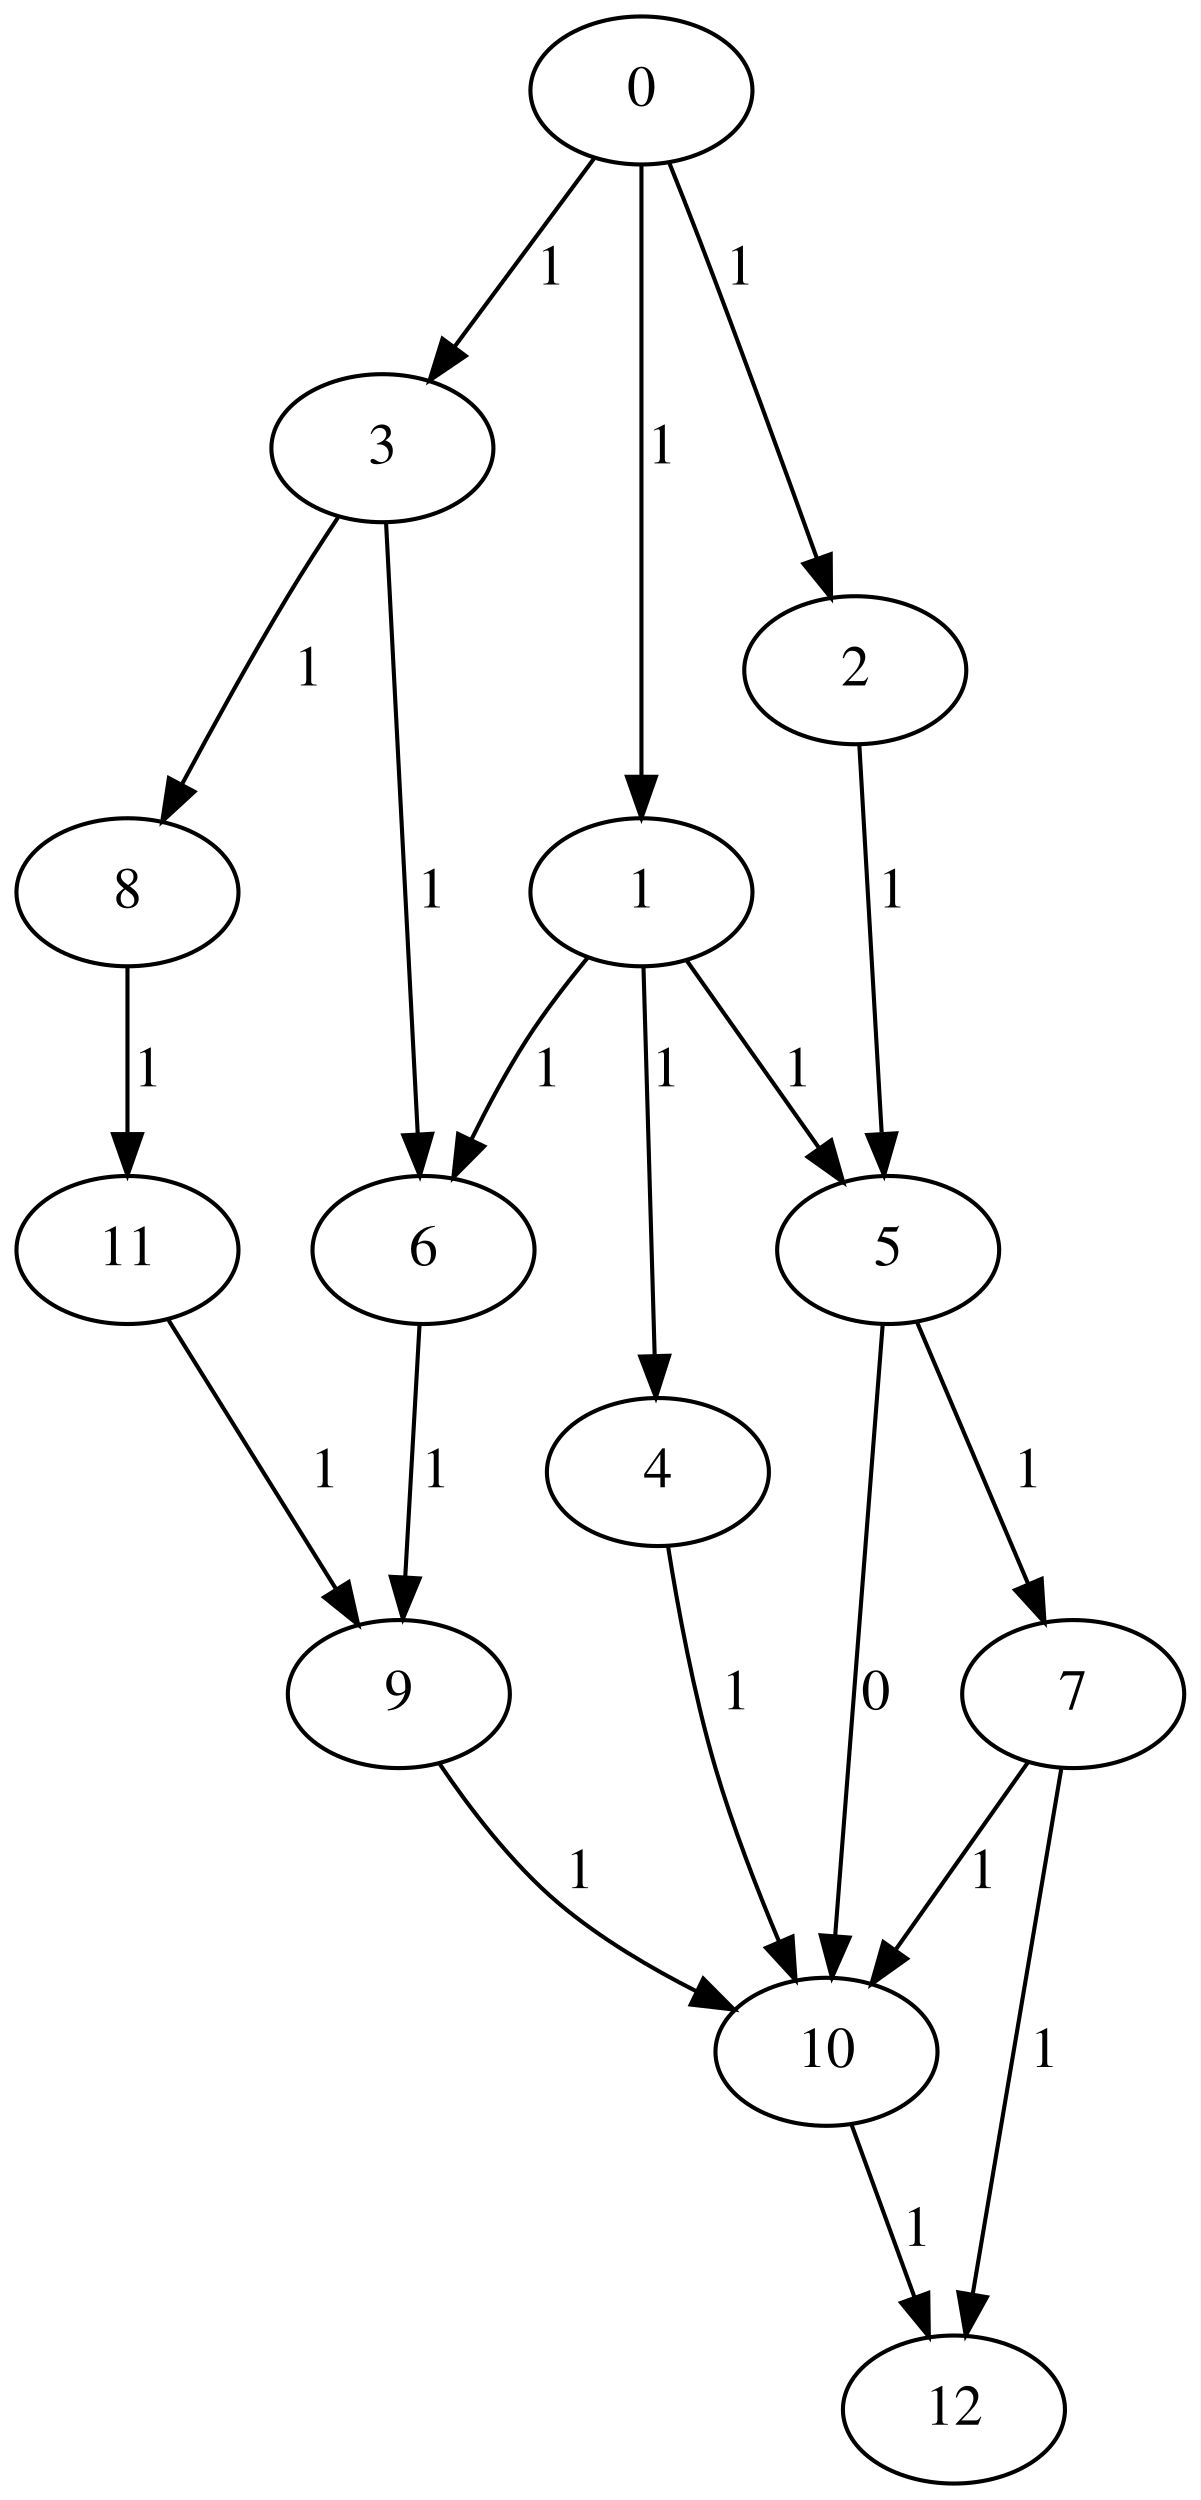
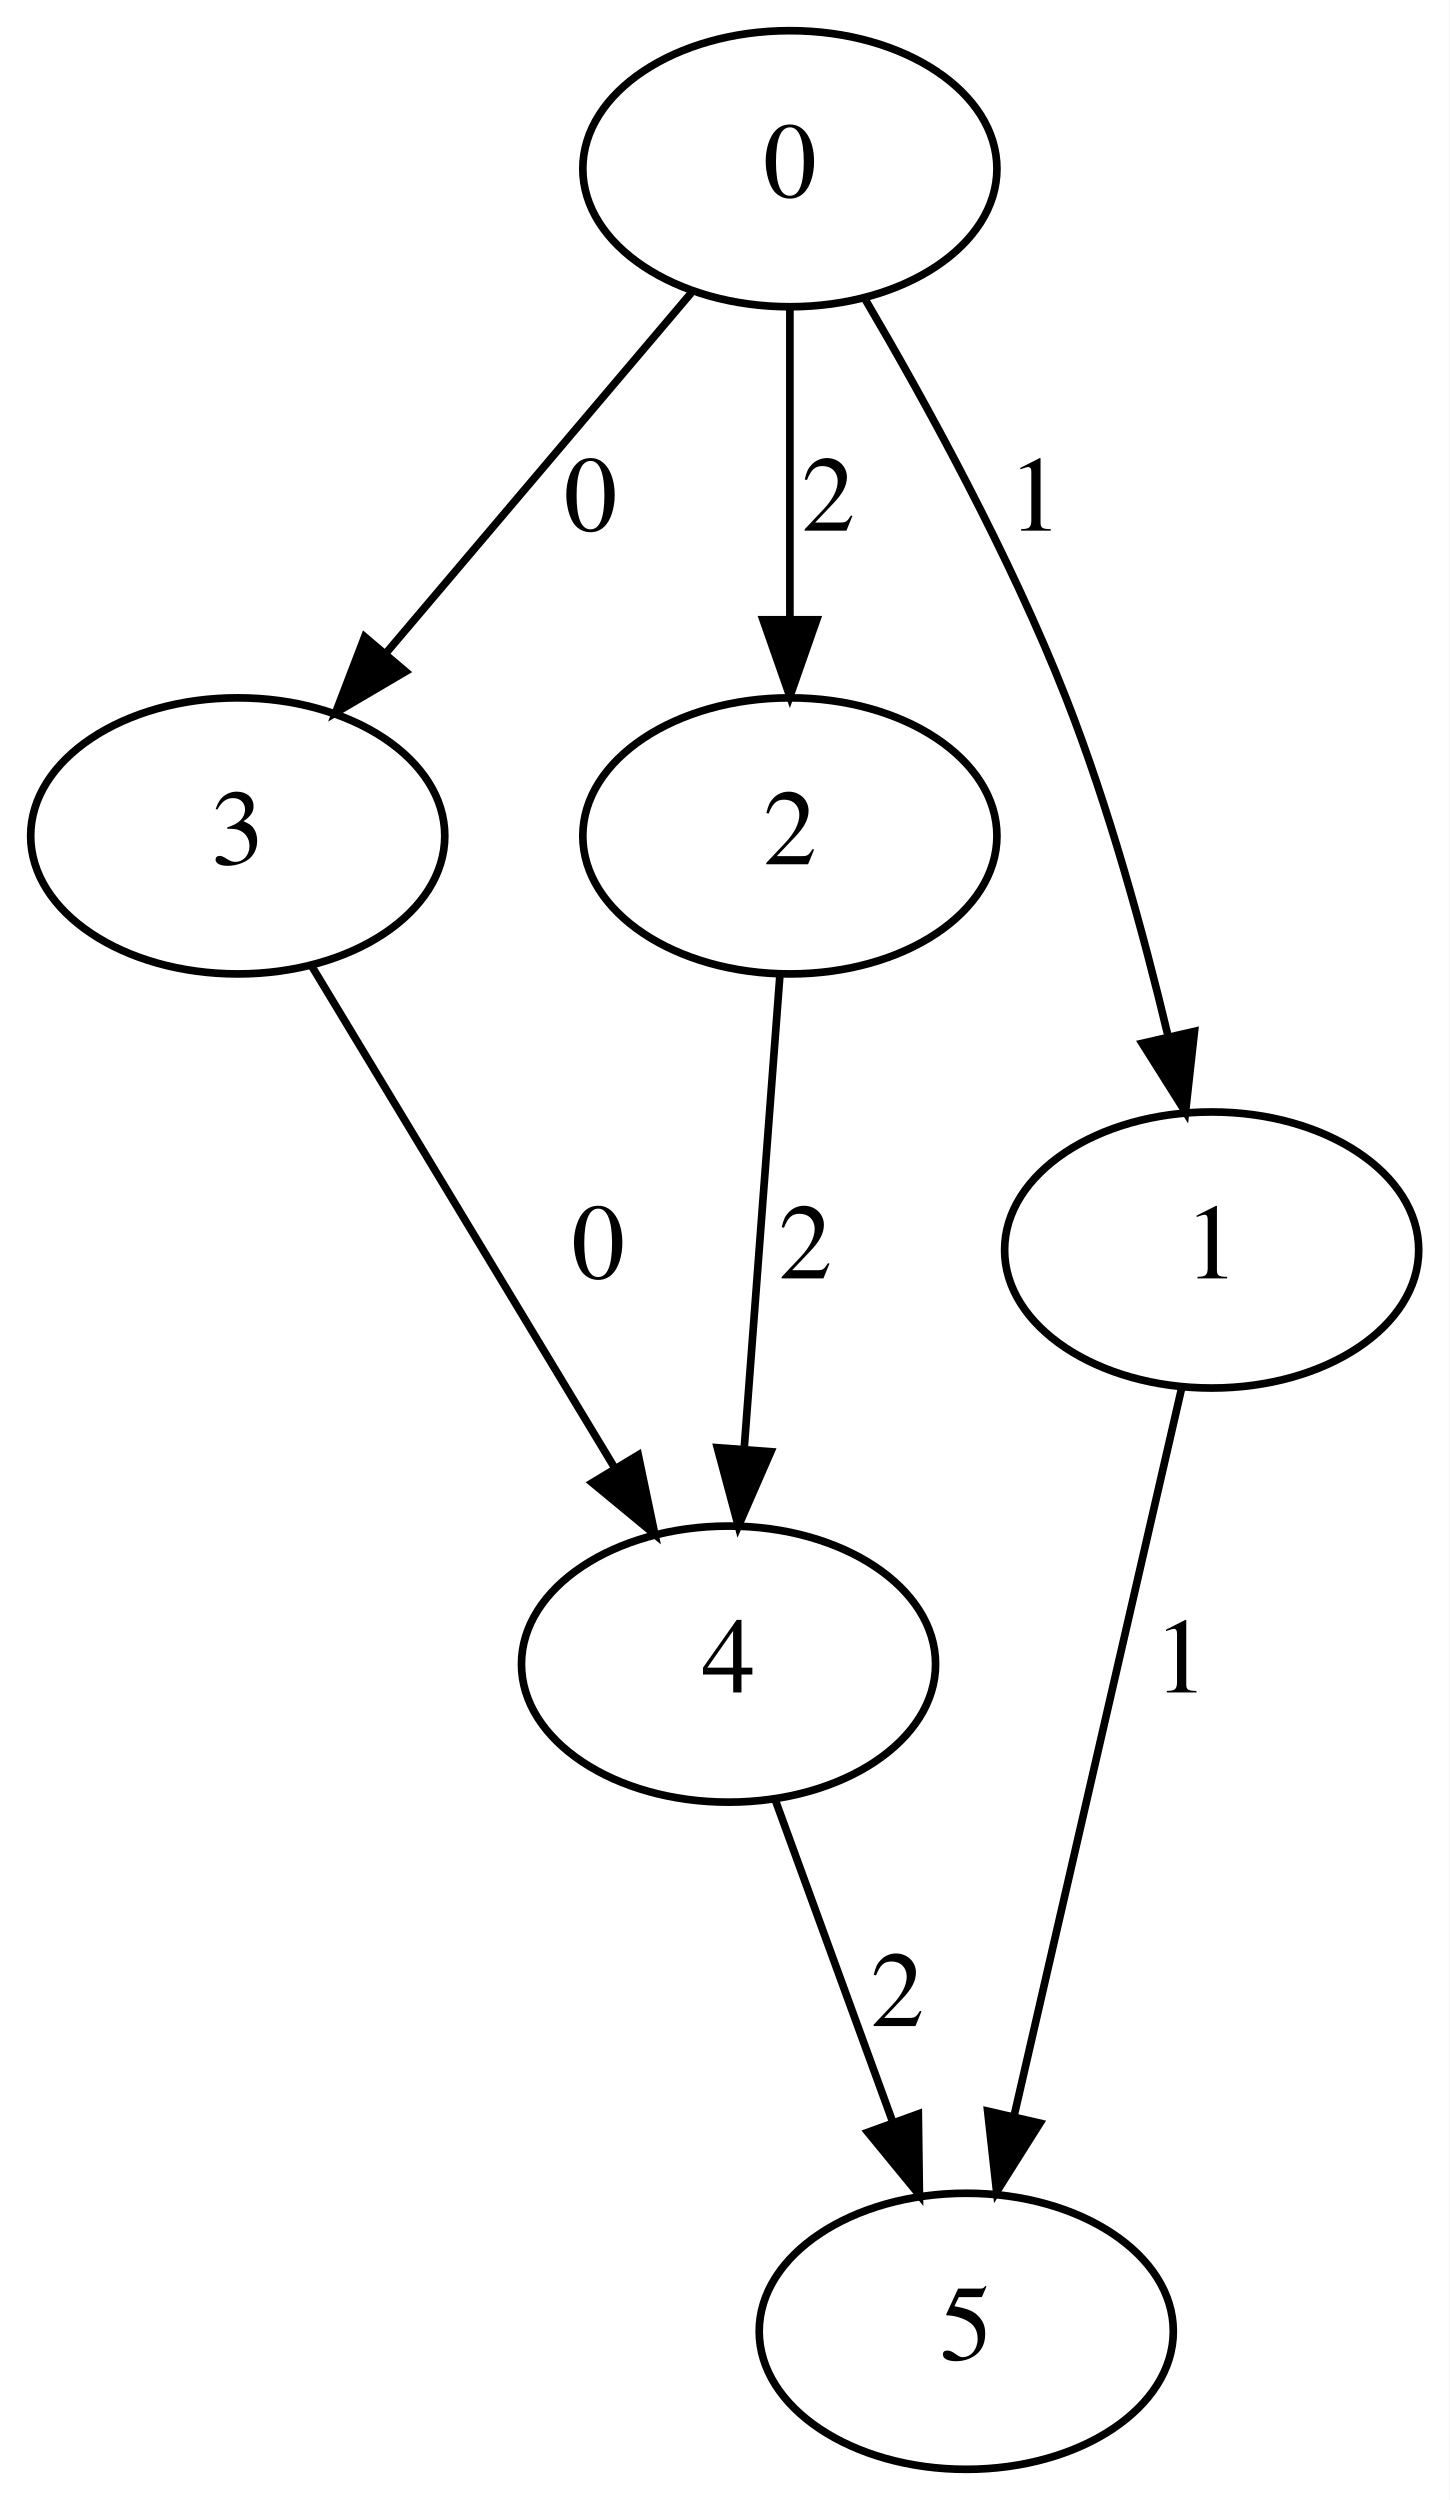
- <svg xmlns="http://www.w3.org/2000/svg" width="292pt" height="608pt" viewBox="0.00 0.00 292.00 608.00">
-   <g id="graph0" class="graph" transform="scale(1 1) rotate(0) translate(4 604)">
-     <polygon fill="white" stroke="transparent" points="-4,4 -4,-604 288,-604 288,4 -4,4" />
+ <svg xmlns="http://www.w3.org/2000/svg" width="189pt" height="326pt" viewBox="0.00 0.00 189.00 326.00">
+   <g id="graph0" class="graph" transform="scale(1 1) rotate(0) translate(4 322)">
+     <polygon fill="white" stroke="transparent" points="-4,4 -4,-322 185,-322 185,4 -4,4" />
    <g id="node1" class="node">
-       <ellipse fill="none" stroke="black" cx="93" cy="-192" rx="27" ry="18" />
-       <text text-anchor="middle" x="93" y="-188.3" font-family="Times,serif" font-size="14.00">9</text>
+       <ellipse fill="none" stroke="black" cx="91" cy="-105" rx="27" ry="18" />
+       <text text-anchor="middle" x="91" y="-101.3" font-family="Times,serif" font-size="14.00">4</text>
    </g>
    <g id="node2" class="node">
-       <ellipse fill="none" stroke="black" cx="197" cy="-105" rx="27" ry="18" />
-       <text text-anchor="middle" x="197" y="-101.3" font-family="Times,serif" font-size="14.00">10</text>
+       <ellipse fill="none" stroke="black" cx="122" cy="-18" rx="27" ry="18" />
+       <text text-anchor="middle" x="122" y="-14.3" font-family="Times,serif" font-size="14.00">5</text>
    </g>
    <g id="edge1" class="edge">
-       <path fill="none" stroke="black" d="M102.82,-175.17C109.97,-164.56 120.39,-150.8 132,-141 141.95,-132.6 154.23,-125.36 165.43,-119.68" />
-       <polygon fill="black" stroke="black" points="167.04,-122.79 174.51,-115.28 163.99,-116.49 167.04,-122.79" />
-       <text text-anchor="middle" x="137" y="-144.8" font-family="Times,serif" font-size="14.00">1</text>
+       <path fill="none" stroke="black" d="M97.12,-87.21C101.5,-75.22 107.47,-58.85 112.46,-45.16" />
+       <polygon fill="black" stroke="black" points="115.75,-46.35 115.89,-35.76 109.17,-43.95 115.75,-46.35" />
+       <text text-anchor="middle" x="113" y="-57.8" font-family="Times,serif" font-size="14.00">2</text>
    </g>
-     <g id="node7" class="node">
-       <ellipse fill="none" stroke="black" cx="228" cy="-18" rx="27" ry="18" />
-       <text text-anchor="middle" x="228" y="-14.3" font-family="Times,serif" font-size="14.00">12</text>
+     <g id="node3" class="node">
+       <ellipse fill="none" stroke="black" cx="27" cy="-213" rx="27" ry="18" />
+       <text text-anchor="middle" x="27" y="-209.3" font-family="Times,serif" font-size="14.00">3</text>
+     </g>
+     <g id="edge2" class="edge">
+       <path fill="none" stroke="black" d="M36.72,-195.9C47.21,-178.52 64.05,-150.64 76.19,-130.53" />
+       <polygon fill="black" stroke="black" points="79.23,-132.27 81.4,-121.9 73.23,-128.65 79.23,-132.27" />
+       <text text-anchor="middle" x="74" y="-155.3" font-family="Times,serif" font-size="14.00">0</text>
+     </g>
+     <g id="node4" class="node">
+       <ellipse fill="none" stroke="black" cx="99" cy="-213" rx="27" ry="18" />
+       <text text-anchor="middle" x="99" y="-209.3" font-family="Times,serif" font-size="14.00">2</text>
+     </g>
+     <g id="edge3" class="edge">
+       <path fill="none" stroke="black" d="M97.71,-194.97C96.46,-178.28 94.52,-152.58 93.04,-133.08" />
+       <polygon fill="black" stroke="black" points="96.52,-132.7 92.28,-122.99 89.54,-133.22 96.52,-132.7" />
+       <text text-anchor="middle" x="101" y="-155.3" font-family="Times,serif" font-size="14.00">2</text>
+     </g>
+     <g id="node5" class="node">
+       <ellipse fill="none" stroke="black" cx="154" cy="-159" rx="27" ry="18" />
+       <text text-anchor="middle" x="154" y="-155.3" font-family="Times,serif" font-size="14.00">1</text>
+     </g>
+     <g id="edge4" class="edge">
+       <path fill="none" stroke="black" d="M150.08,-140.96C144.63,-117.3 134.72,-74.26 128.25,-46.15" />
+       <polygon fill="black" stroke="black" points="131.61,-45.14 125.96,-36.18 124.79,-46.71 131.61,-45.14" />
+       <text text-anchor="middle" x="150" y="-101.3" font-family="Times,serif" font-size="14.00">1</text>
+     </g>
+     <g id="node6" class="node">
+       <ellipse fill="none" stroke="black" cx="99" cy="-300" rx="27" ry="18" />
+       <text text-anchor="middle" x="99" y="-296.3" font-family="Times,serif" font-size="14.00">0</text>
    </g>
    <g id="edge7" class="edge">
-       <path fill="none" stroke="black" d="M203.12,-87.21C207.5,-75.22 213.47,-58.85 218.46,-45.16" />
-       <polygon fill="black" stroke="black" points="221.75,-46.35 221.89,-35.76 215.17,-43.95 221.75,-46.35" />
-       <text text-anchor="middle" x="219" y="-57.8" font-family="Times,serif" font-size="14.00">1</text>
-     </g>
-     <g id="node3" class="node">
-       <ellipse fill="none" stroke="black" cx="27" cy="-300" rx="27" ry="18" />
-       <text text-anchor="middle" x="27" y="-296.3" font-family="Times,serif" font-size="14.00">11</text>
-     </g>
-     <g id="edge2" class="edge">
-       <path fill="none" stroke="black" d="M37.02,-282.9C47.84,-265.52 65.21,-237.64 77.73,-217.53" />
-       <polygon fill="black" stroke="black" points="80.78,-219.24 83.1,-208.9 74.84,-215.54 80.78,-219.24" />
-       <text text-anchor="middle" x="75" y="-242.3" font-family="Times,serif" font-size="14.00">1</text>
-     </g>
-     <g id="node4" class="node">
-       <ellipse fill="none" stroke="black" cx="27" cy="-387" rx="27" ry="18" />
-       <text text-anchor="middle" x="27" y="-383.3" font-family="Times,serif" font-size="14.00">8</text>
-     </g>
-     <g id="edge3" class="edge">
-       <path fill="none" stroke="black" d="M27,-368.8C27,-357.16 27,-341.55 27,-328.24" />
-       <polygon fill="black" stroke="black" points="30.5,-328.18 27,-318.18 23.5,-328.18 30.5,-328.18" />
-       <text text-anchor="middle" x="32" y="-339.8" font-family="Times,serif" font-size="14.00">1</text>
-     </g>
-     <g id="node5" class="node">
-       <ellipse fill="none" stroke="black" cx="99" cy="-300" rx="27" ry="18" />
-       <text text-anchor="middle" x="99" y="-296.3" font-family="Times,serif" font-size="14.00">6</text>
-     </g>
-     <g id="edge4" class="edge">
-       <path fill="none" stroke="black" d="M98.04,-281.97C97.1,-265.38 95.65,-239.88 94.55,-220.43" />
-       <polygon fill="black" stroke="black" points="98.04,-220.13 93.98,-210.34 91.05,-220.52 98.04,-220.13" />
-       <text text-anchor="middle" x="102" y="-242.3" font-family="Times,serif" font-size="14.00">1</text>
-     </g>
-     <g id="node6" class="node">
-       <ellipse fill="none" stroke="black" cx="89" cy="-495" rx="27" ry="18" />
-       <text text-anchor="middle" x="89" y="-491.3" font-family="Times,serif" font-size="14.00">3</text>
+       <path fill="none" stroke="black" d="M86.13,-283.8C75.07,-270.75 58.96,-251.74 46.35,-236.85" />
+       <polygon fill="black" stroke="black" points="48.89,-234.43 39.76,-229.06 43.55,-238.96 48.89,-234.43" />
+       <text text-anchor="middle" x="73" y="-252.8" font-family="Times,serif" font-size="14.00">0</text>
    </g>
    <g id="edge5" class="edge">
-       <path fill="none" stroke="black" d="M78.2,-478.14C74.25,-472.2 69.82,-465.35 66,-459 56.98,-444.02 47.53,-426.85 40.19,-413.14" />
-       <polygon fill="black" stroke="black" points="43.26,-411.46 35.47,-404.28 37.08,-414.75 43.26,-411.46" />
-       <text text-anchor="middle" x="71" y="-437.3" font-family="Times,serif" font-size="14.00">1</text>
+       <path fill="none" stroke="black" d="M99,-281.8C99,-270.16 99,-254.55 99,-241.24" />
+       <polygon fill="black" stroke="black" points="102.5,-241.18 99,-231.18 95.5,-241.18 102.5,-241.18" />
+       <text text-anchor="middle" x="104" y="-252.8" font-family="Times,serif" font-size="14.00">2</text>
    </g>
    <g id="edge6" class="edge">
-       <path fill="none" stroke="black" d="M89.89,-476.87C91.63,-443.32 95.49,-368.71 97.59,-328.29" />
-       <polygon fill="black" stroke="black" points="101.09,-328.26 98.11,-318.09 94.1,-327.89 101.09,-328.26" />
-       <text text-anchor="middle" x="101" y="-383.3" font-family="Times,serif" font-size="14.00">1</text>
-     </g>
-     <g id="node8" class="node">
-       <ellipse fill="none" stroke="black" cx="257" cy="-192" rx="27" ry="18" />
-       <text text-anchor="middle" x="257" y="-188.3" font-family="Times,serif" font-size="14.00">7</text>
-     </g>
-     <g id="edge8" class="edge">
-       <path fill="none" stroke="black" d="M246,-175.41C237.03,-162.71 224.22,-144.56 213.95,-130.01" />
-       <polygon fill="black" stroke="black" points="216.56,-127.64 207.94,-121.49 210.84,-131.68 216.56,-127.64" />
-       <text text-anchor="middle" x="235" y="-144.8" font-family="Times,serif" font-size="14.00">1</text>
-     </g>
-     <g id="edge9" class="edge">
-       <path fill="none" stroke="black" d="M254.11,-173.88C249.08,-144 238.64,-82.11 232.6,-46.27" />
-       <polygon fill="black" stroke="black" points="235.99,-45.33 230.87,-36.05 229.09,-46.49 235.99,-45.33" />
-       <text text-anchor="middle" x="250" y="-101.3" font-family="Times,serif" font-size="14.00">1</text>
-     </g>
-     <g id="node9" class="node">
-       <ellipse fill="none" stroke="black" cx="156" cy="-246" rx="27" ry="18" />
-       <text text-anchor="middle" x="156" y="-242.3" font-family="Times,serif" font-size="14.00">4</text>
-     </g>
-     <g id="edge10" class="edge">
-       <path fill="none" stroke="black" d="M158.48,-227.86C160.79,-213.35 164.68,-192.08 170,-174 174.19,-159.77 180.18,-144.37 185.45,-131.83" />
-       <polygon fill="black" stroke="black" points="188.74,-133.04 189.47,-122.47 182.31,-130.27 188.74,-133.04" />
-       <text text-anchor="middle" x="175" y="-188.3" font-family="Times,serif" font-size="14.00">1</text>
-     </g>
-     <g id="node10" class="node">
-       <ellipse fill="none" stroke="black" cx="212" cy="-300" rx="27" ry="18" />
-       <text text-anchor="middle" x="212" y="-296.3" font-family="Times,serif" font-size="14.00">5</text>
-     </g>
-     <g id="edge12" class="edge">
-       <path fill="none" stroke="black" d="M210.67,-281.87C208.06,-248.32 202.26,-173.71 199.12,-133.29" />
-       <polygon fill="black" stroke="black" points="202.59,-132.79 198.33,-123.09 195.61,-133.33 202.59,-132.79" />
-       <text text-anchor="middle" x="209" y="-188.3" font-family="Times,serif" font-size="14.00">0</text>
-     </g>
-     <g id="edge11" class="edge">
-       <path fill="none" stroke="black" d="M219.03,-282.44C226.26,-265.4 237.63,-238.63 246.04,-218.81" />
-       <polygon fill="black" stroke="black" points="249.33,-220.02 250.02,-209.45 242.89,-217.28 249.33,-220.02" />
-       <text text-anchor="middle" x="246" y="-242.3" font-family="Times,serif" font-size="14.00">1</text>
-     </g>
-     <g id="node11" class="node">
-       <ellipse fill="none" stroke="black" cx="204" cy="-441" rx="27" ry="18" />
-       <text text-anchor="middle" x="204" y="-437.3" font-family="Times,serif" font-size="14.00">2</text>
-     </g>
-     <g id="edge13" class="edge">
-       <path fill="none" stroke="black" d="M204.98,-422.96C206.34,-399.4 208.8,-356.64 210.42,-328.53" />
-       <polygon fill="black" stroke="black" points="213.93,-328.37 211.01,-318.18 206.94,-327.97 213.93,-328.37" />
-       <text text-anchor="middle" x="213" y="-383.3" font-family="Times,serif" font-size="14.00">1</text>
-     </g>
-     <g id="node12" class="node">
-       <ellipse fill="none" stroke="black" cx="152" cy="-582" rx="27" ry="18" />
-       <text text-anchor="middle" x="152" y="-578.3" font-family="Times,serif" font-size="14.00">0</text>
-     </g>
-     <g id="edge14" class="edge">
-       <path fill="none" stroke="black" d="M140.44,-565.41C130.94,-552.59 117.33,-534.22 106.49,-519.6" />
-       <polygon fill="black" stroke="black" points="109.25,-517.44 100.48,-511.49 103.62,-521.61 109.25,-517.44" />
-       <text text-anchor="middle" x="130" y="-534.8" font-family="Times,serif" font-size="14.00">1</text>
-     </g>
-     <g id="edge15" class="edge">
-       <path fill="none" stroke="black" d="M158.8,-564.31C161.12,-558.52 163.71,-551.99 166,-546 176.09,-519.62 187.12,-489.25 194.68,-468.17" />
-       <polygon fill="black" stroke="black" points="198.03,-469.22 198.1,-458.63 191.43,-466.87 198.03,-469.22" />
-       <text text-anchor="middle" x="176" y="-534.8" font-family="Times,serif" font-size="14.00">1</text>
-     </g>
-     <g id="node13" class="node">
-       <ellipse fill="none" stroke="black" cx="152" cy="-387" rx="27" ry="18" />
-       <text text-anchor="middle" x="152" y="-383.3" font-family="Times,serif" font-size="14.00">1</text>
-     </g>
-     <g id="edge16" class="edge">
-       <path fill="none" stroke="black" d="M152,-563.87C152,-530.32 152,-455.71 152,-415.29" />
-       <polygon fill="black" stroke="black" points="155.5,-415.09 152,-405.09 148.5,-415.09 155.5,-415.09" />
-       <text text-anchor="middle" x="157" y="-491.3" font-family="Times,serif" font-size="14.00">1</text>
-     </g>
-     <g id="edge17" class="edge">
-       <path fill="none" stroke="black" d="M139,-371.19C134.01,-365.14 128.45,-357.95 124,-351 119.17,-343.44 114.56,-334.83 110.66,-326.9" />
-       <polygon fill="black" stroke="black" points="113.73,-325.21 106.27,-317.69 107.41,-328.22 113.73,-325.21" />
-       <text text-anchor="middle" x="129" y="-339.8" font-family="Times,serif" font-size="14.00">1</text>
-     </g>
-     <g id="edge19" class="edge">
-       <path fill="none" stroke="black" d="M152.49,-368.96C153.17,-345.4 154.4,-302.64 155.21,-274.53" />
-       <polygon fill="black" stroke="black" points="158.72,-274.28 155.51,-264.18 151.72,-274.08 158.72,-274.28" />
-       <text text-anchor="middle" x="158" y="-339.8" font-family="Times,serif" font-size="14.00">1</text>
-     </g>
-     <g id="edge18" class="edge">
-       <path fill="none" stroke="black" d="M163,-370.41C171.97,-357.71 184.78,-339.56 195.05,-325.01" />
-       <polygon fill="black" stroke="black" points="198.16,-326.68 201.06,-316.49 192.44,-322.64 198.16,-326.68" />
-       <text text-anchor="middle" x="190" y="-339.8" font-family="Times,serif" font-size="14.00">1</text>
+       <path fill="none" stroke="black" d="M108.8,-283C116.72,-269.52 127.72,-249.53 135,-231 140.56,-216.85 145.06,-200.49 148.28,-187.04" />
+       <polygon fill="black" stroke="black" points="151.76,-187.51 150.59,-176.98 144.94,-185.95 151.76,-187.51" />
+       <text text-anchor="middle" x="131" y="-252.8" font-family="Times,serif" font-size="14.00">1</text>
    </g>
  </g>
</svg>
